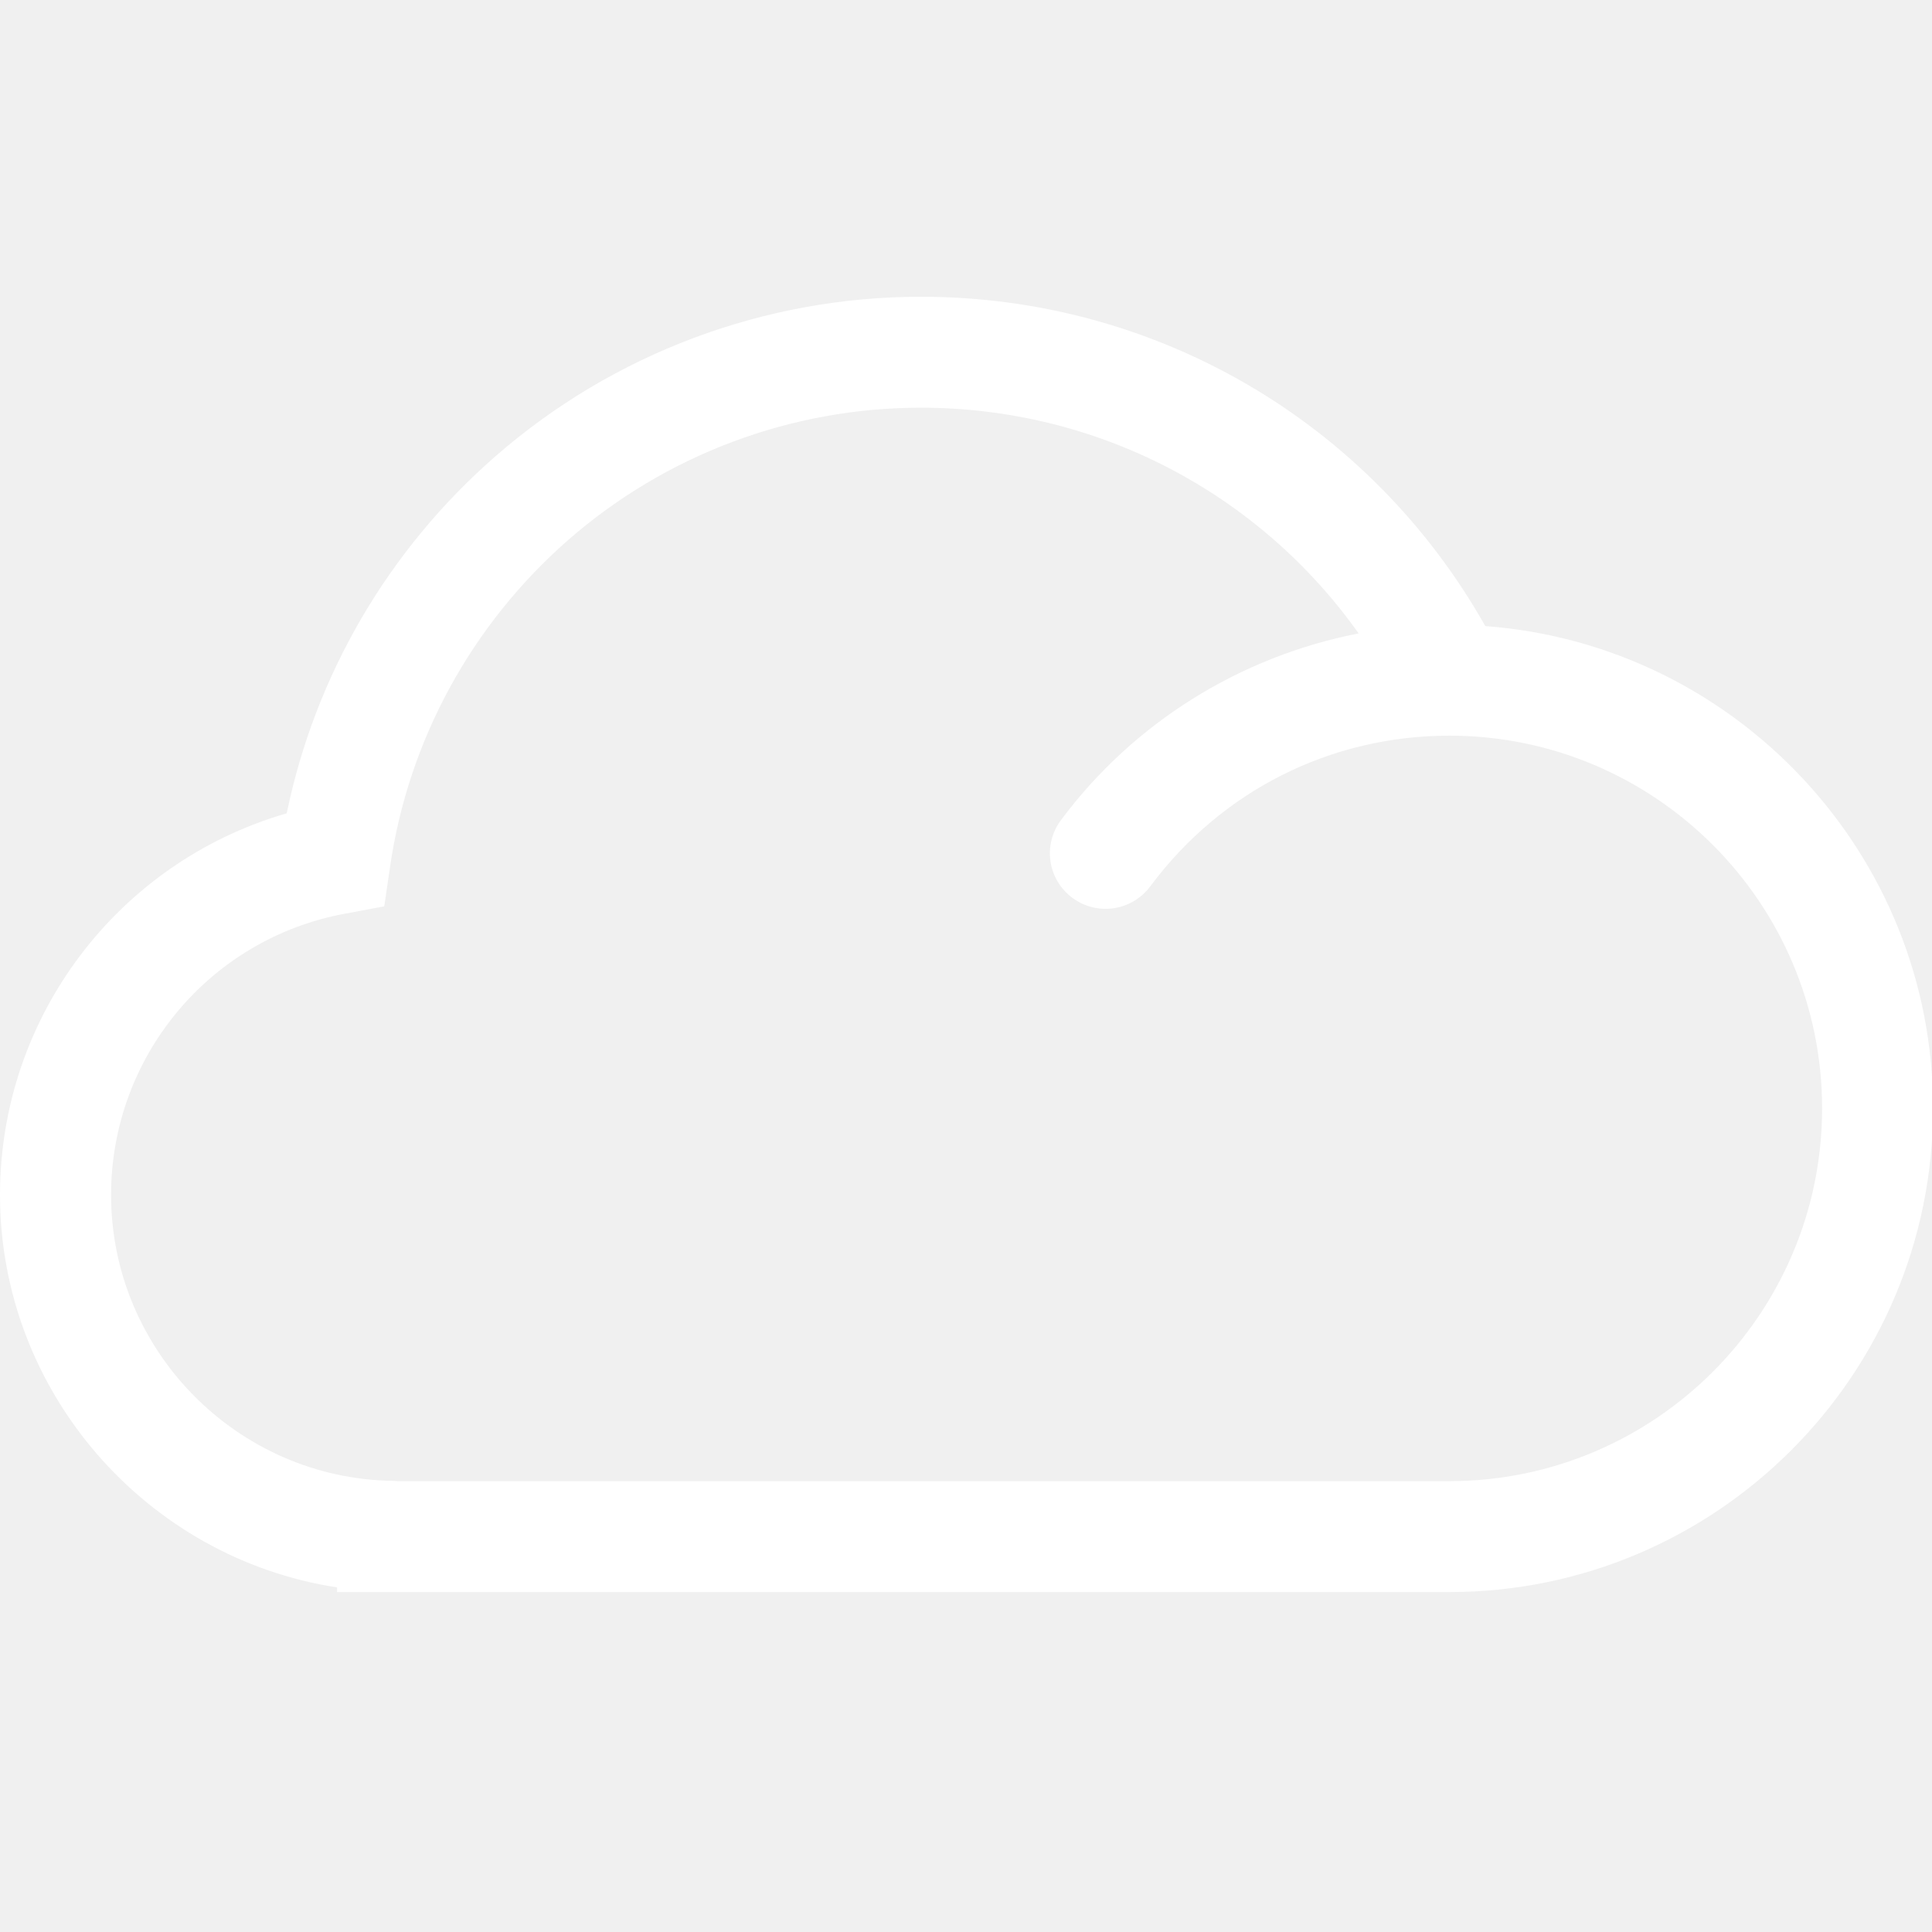
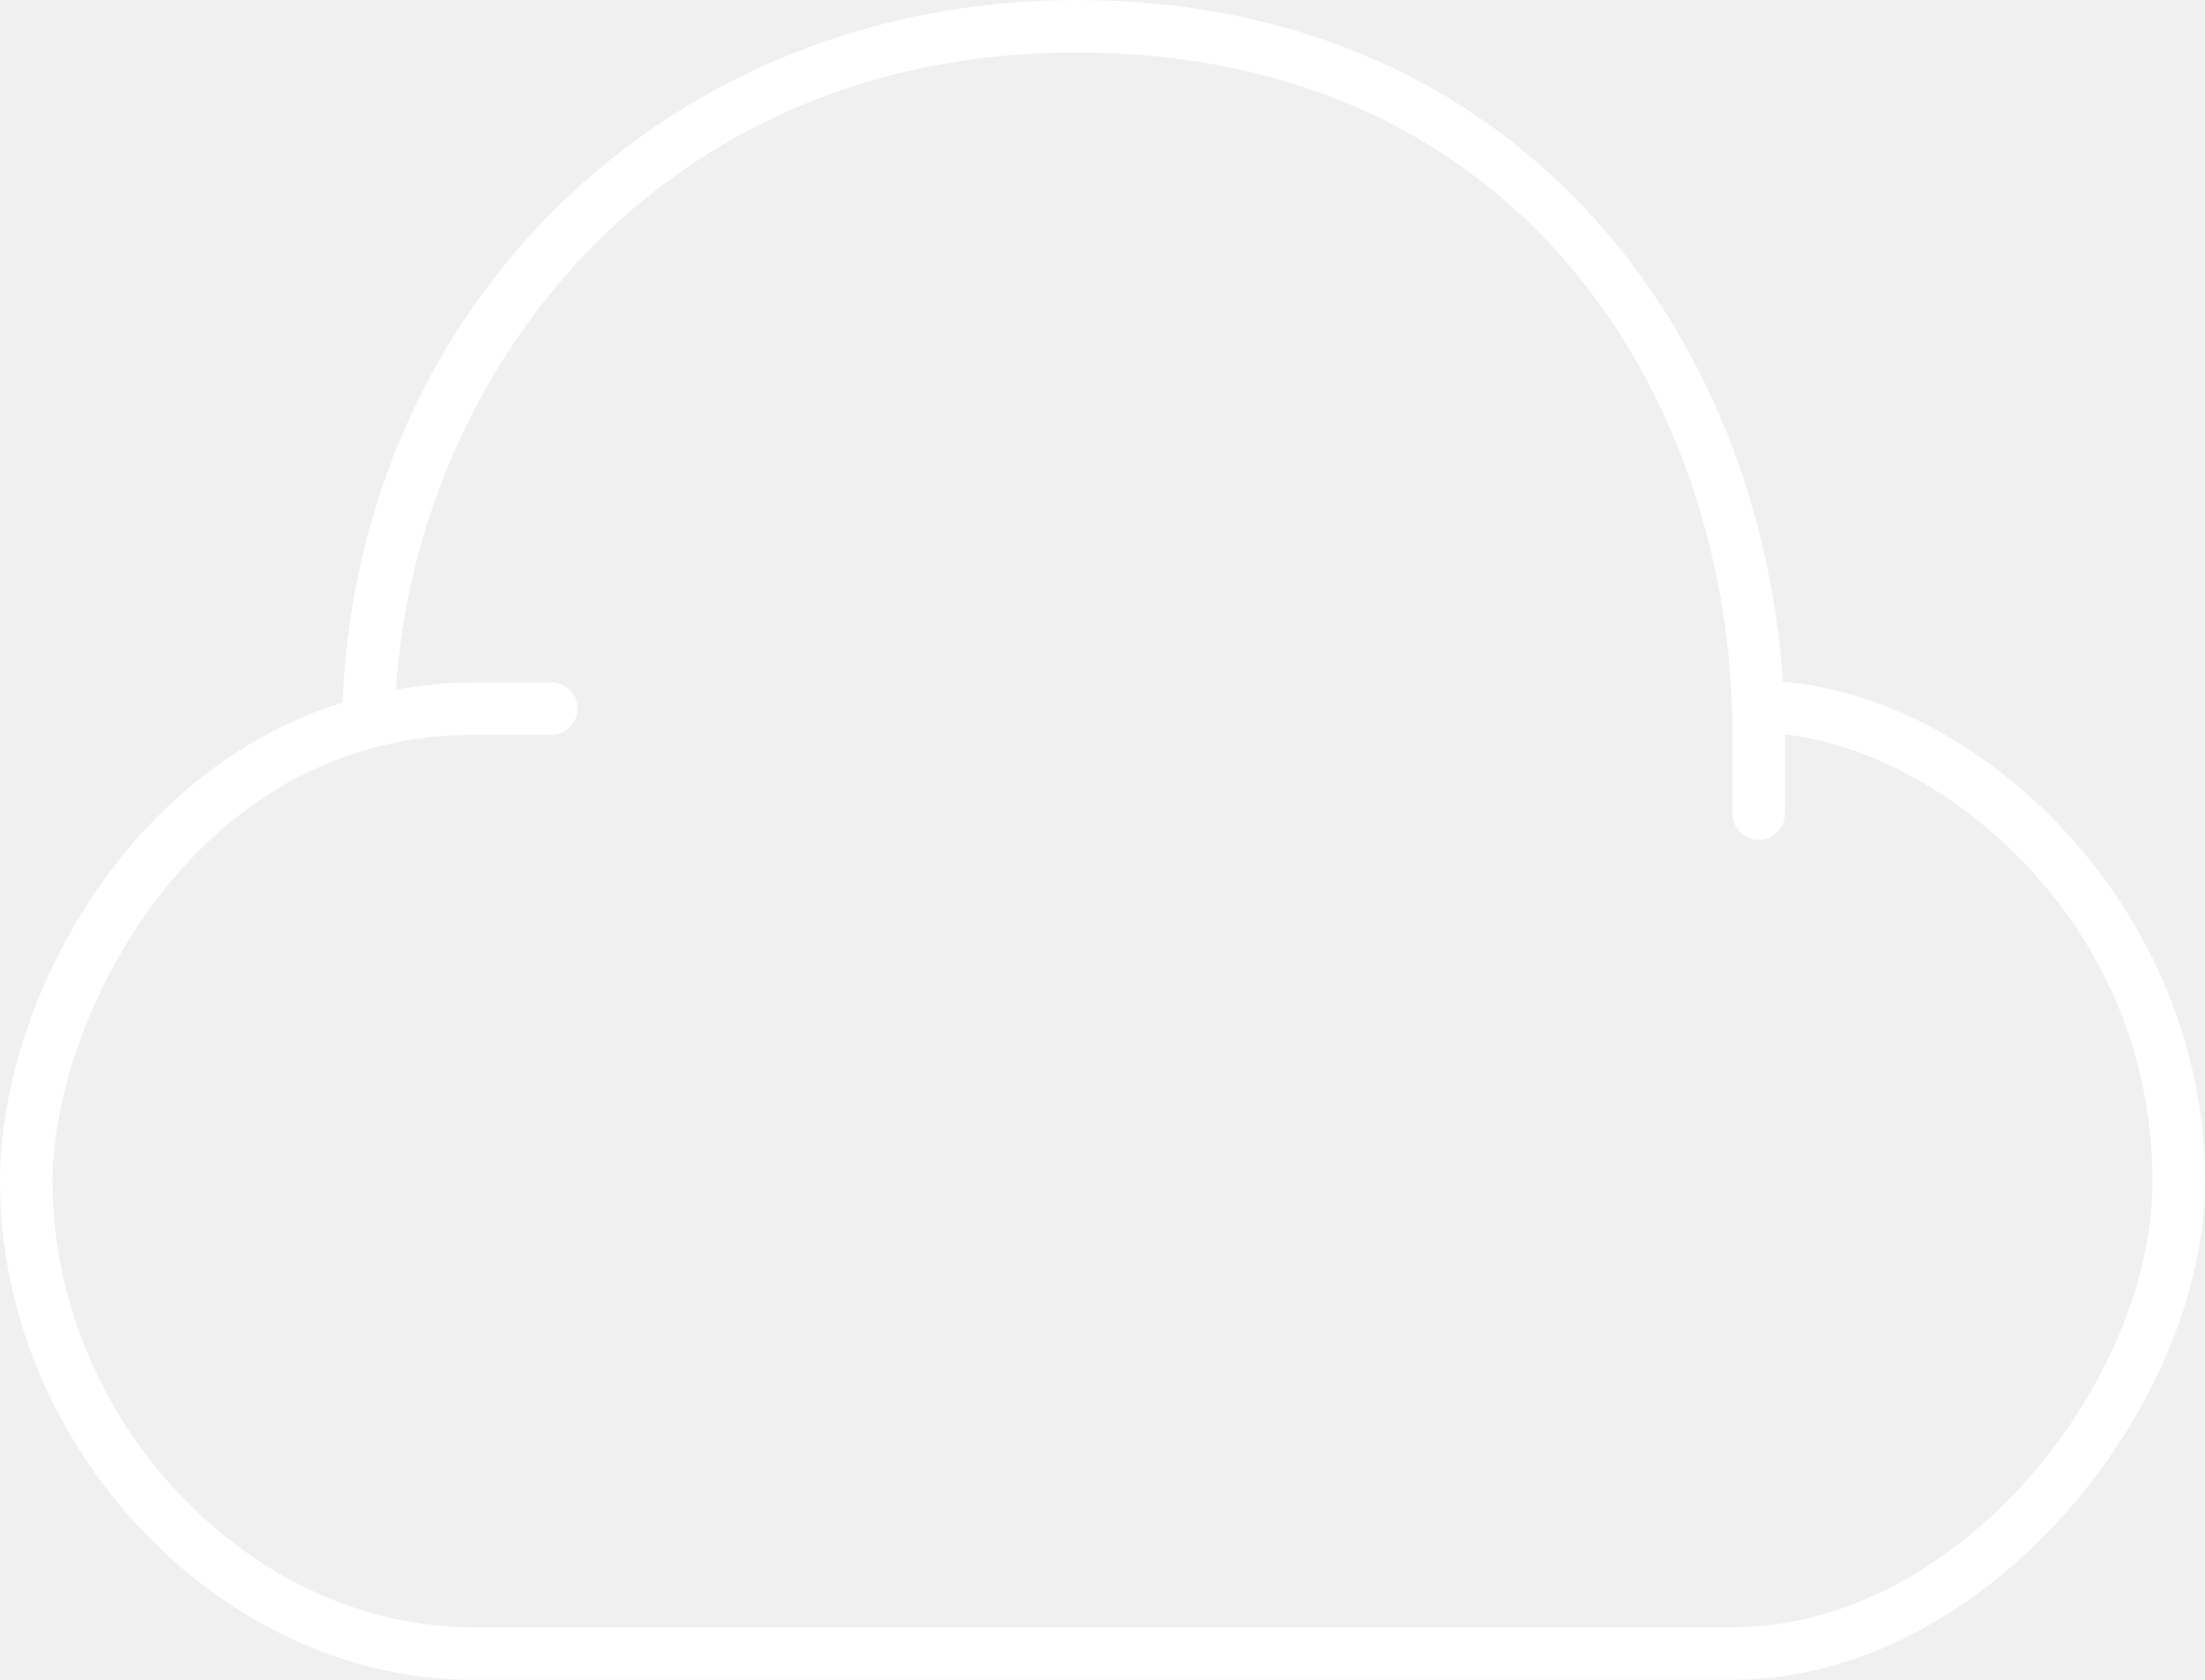
- <svg xmlns="http://www.w3.org/2000/svg" t="1495940756995" class="icon" style="" viewBox="0 0 1024 1024" version="1.1" p-id="1067" width="200" height="200">
+ <svg xmlns="http://www.w3.org/2000/svg" t="1497937777704" class="icon" style="" viewBox="0 0 1344 1024" version="1.1" p-id="2667" width="262.5" height="200">
  <defs>
    <style type="text/css" />
  </defs>
-   <path d="M787.241 331.848C726.323 223.908 612.828 157.286 488.141 157.286a343.035 343.035 0 0 0-225.603 84.608c-56.75 49.51-95.508 116.06-110.572 189.189C62.746 456.827 0 538.803 0 633.288c0 104.719 77.809 192.625 178.657 208.056v2.488H768.154c141.435 0 256.389-114.959 256.389-256.394 0.077-134.927-104.863-245.791-237.302-255.59z m-19.016 453.187H210.468l-1.976-0.148c-82.488-1.024-149.622-68.89-149.622-151.521 0-73.201 52.142-135.875 124.027-149.11l20.767-3.876 3.072-20.915c9.656-66.985 43.223-128.486 94.484-173.317A284.047 284.047 0 0 1 488.141 216.09c93.312 0 179.021 45.046 231.967 119.639-62.525 12.14-119.276 47.171-157.814 99.016a29.312 29.312 0 0 0 6.144 41.17 29.496 29.496 0 0 0 41.17-6.067c37.734-50.755 95.58-79.933 158.618-79.933 108.892 0 197.524 88.561 197.524 197.524s-88.632 197.596-197.524 197.596z" fill="#ffffff" p-id="1068" />
+   <path d="M1086.656 415.616c-13.664-211.584-160.8-415.616-430.656-415.616-246.816 0-437.152 183.456-447.232 428.288-135.04 42.016-208.768 186.528-208.768 291.712 0 161.952 134.592 304 288 304l768 0c155.104 0 288-167.168 288-304 0-165.344-135.136-294.656-257.344-304.384zM1056 992l-768 0c-136.384 0-256-127.104-256-272 0-97.632 85.568-272 256-272l48 0c8.832 0 16-7.168 16-16s-7.168-16-16-16l-48 0c-16.288 0-31.68 1.824-46.688 4.448 12.544-191.68 158.24-388.448 414.688-388.448 274.816 0 400 215.648 400 416l0 48c0 8.832 7.168 16 16 16s16-7.168 16-16l0-48c0-0.096 0-0.192 0-0.288 96.608 10.592 224 114.272 224 272.288 0 122.432-118.112 272-256 272z" p-id="2668" fill="#ffffff" />
</svg>
